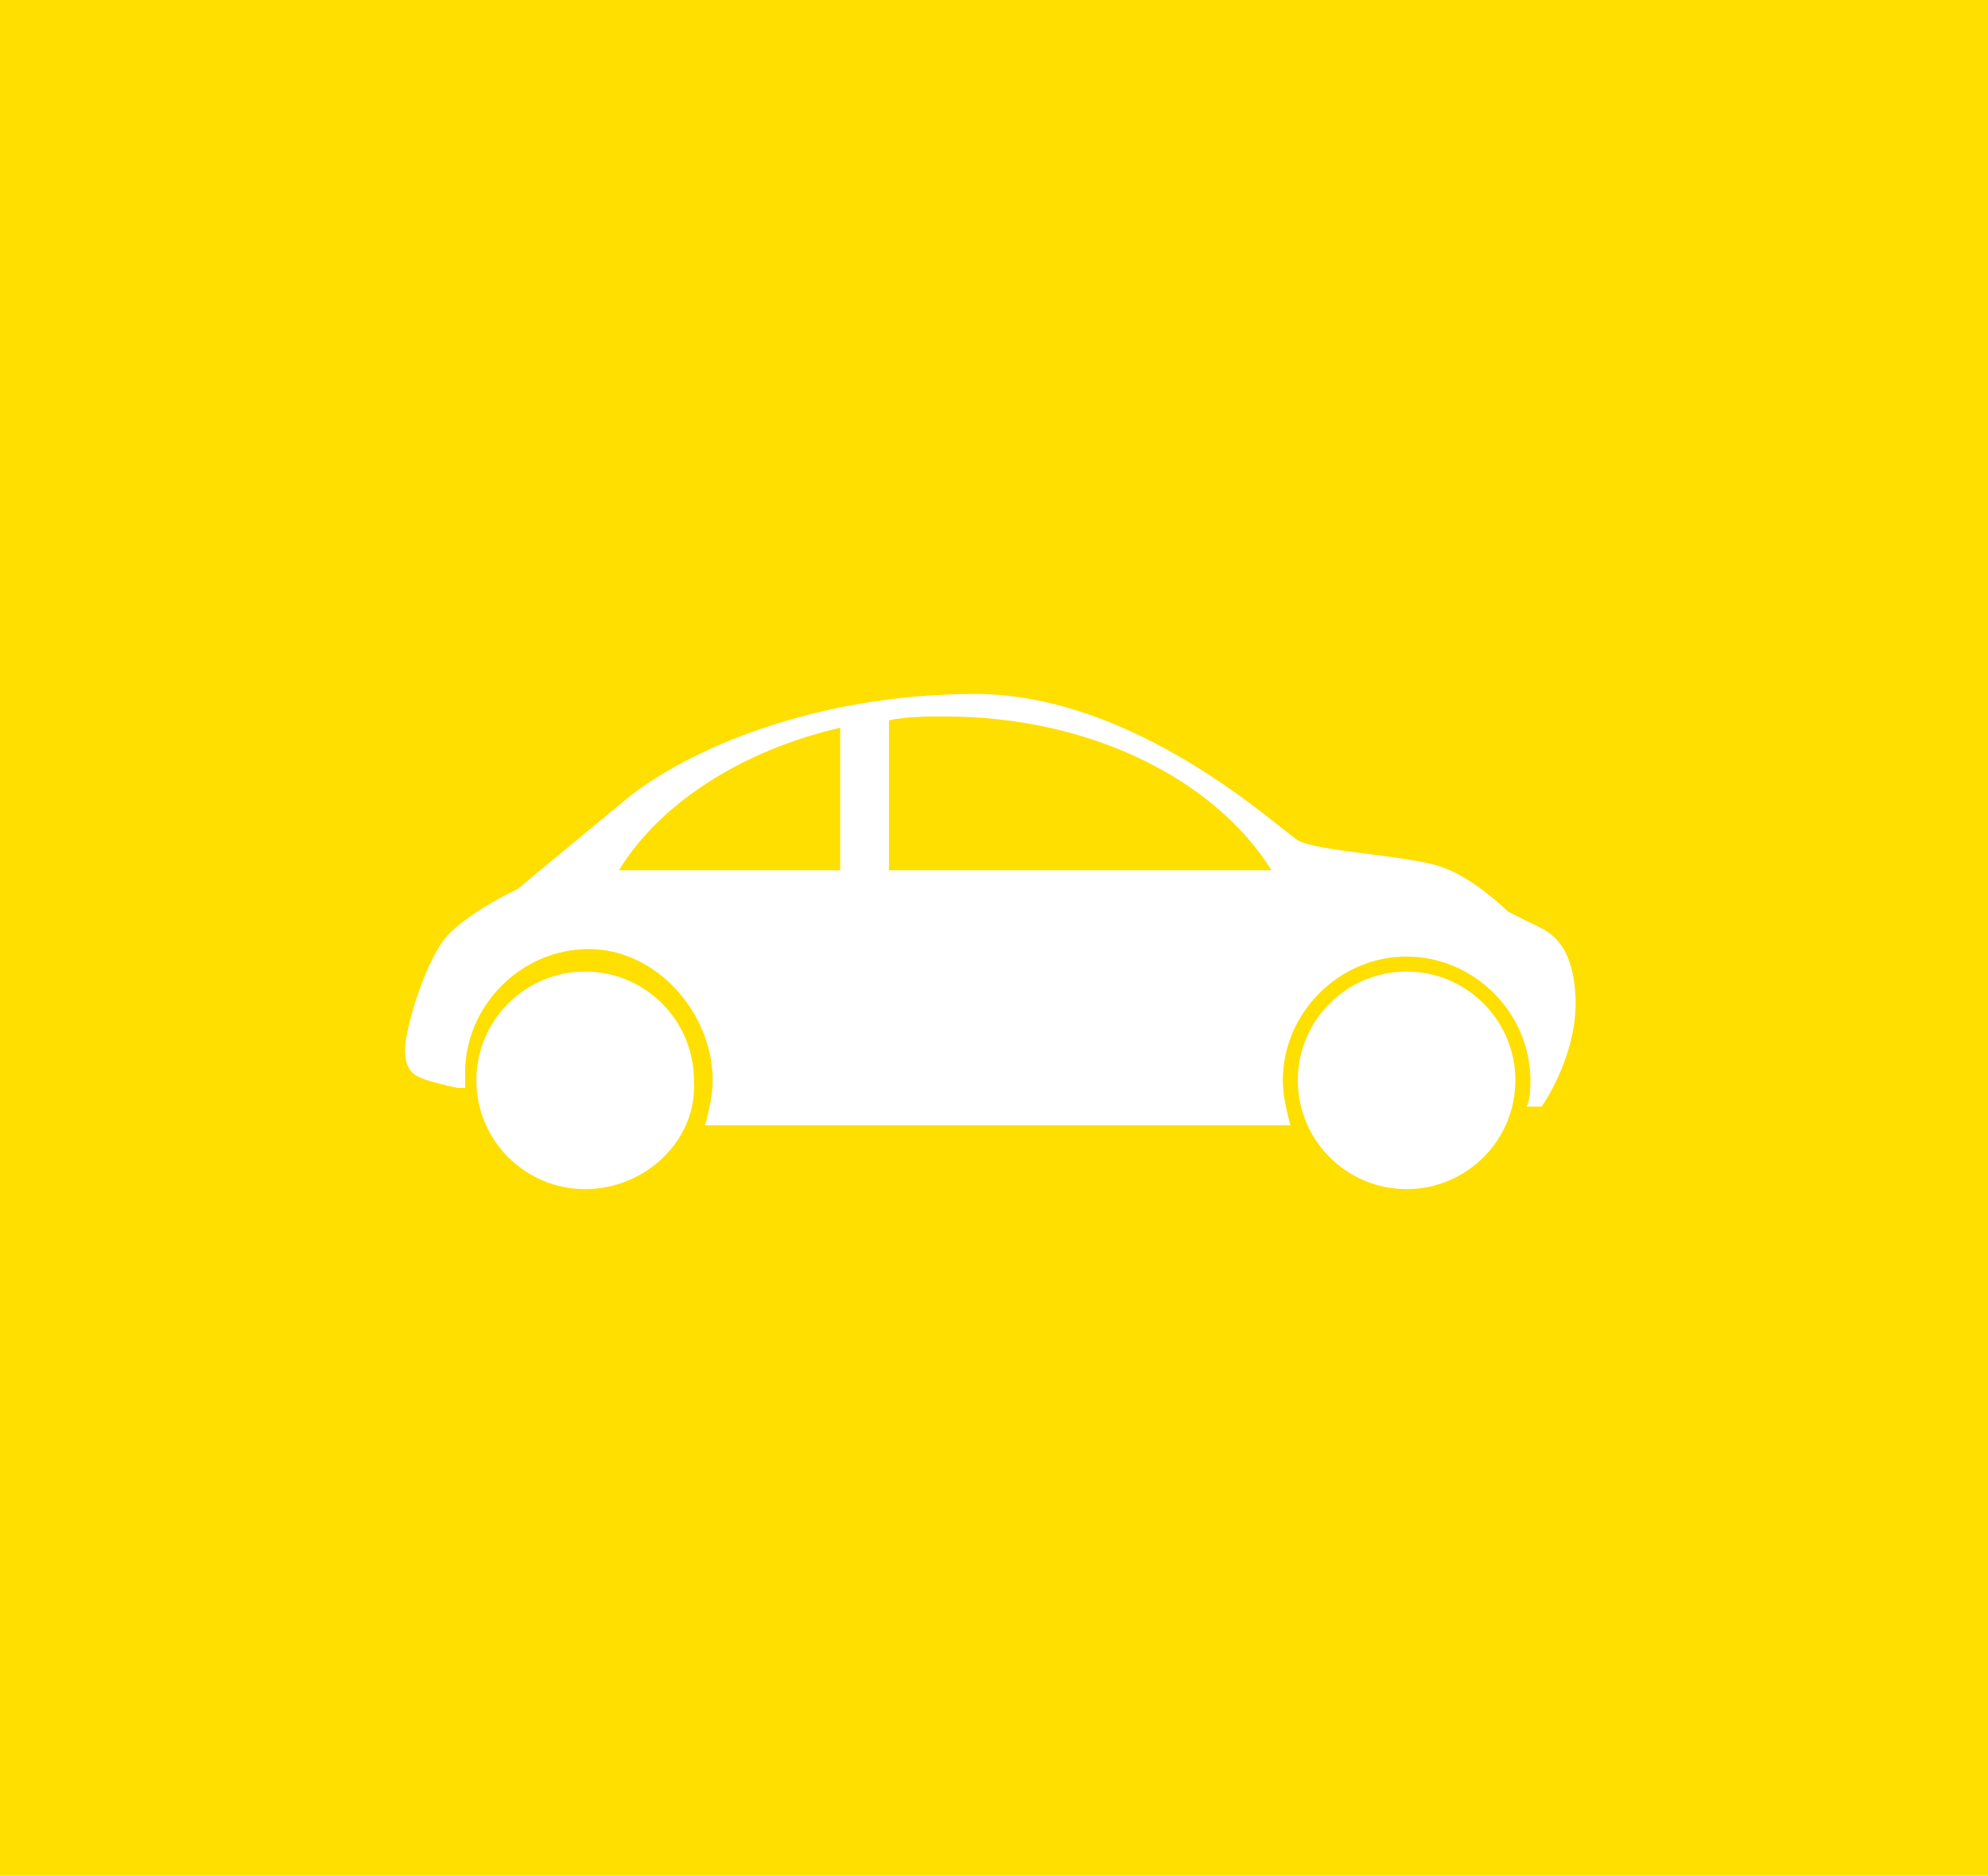
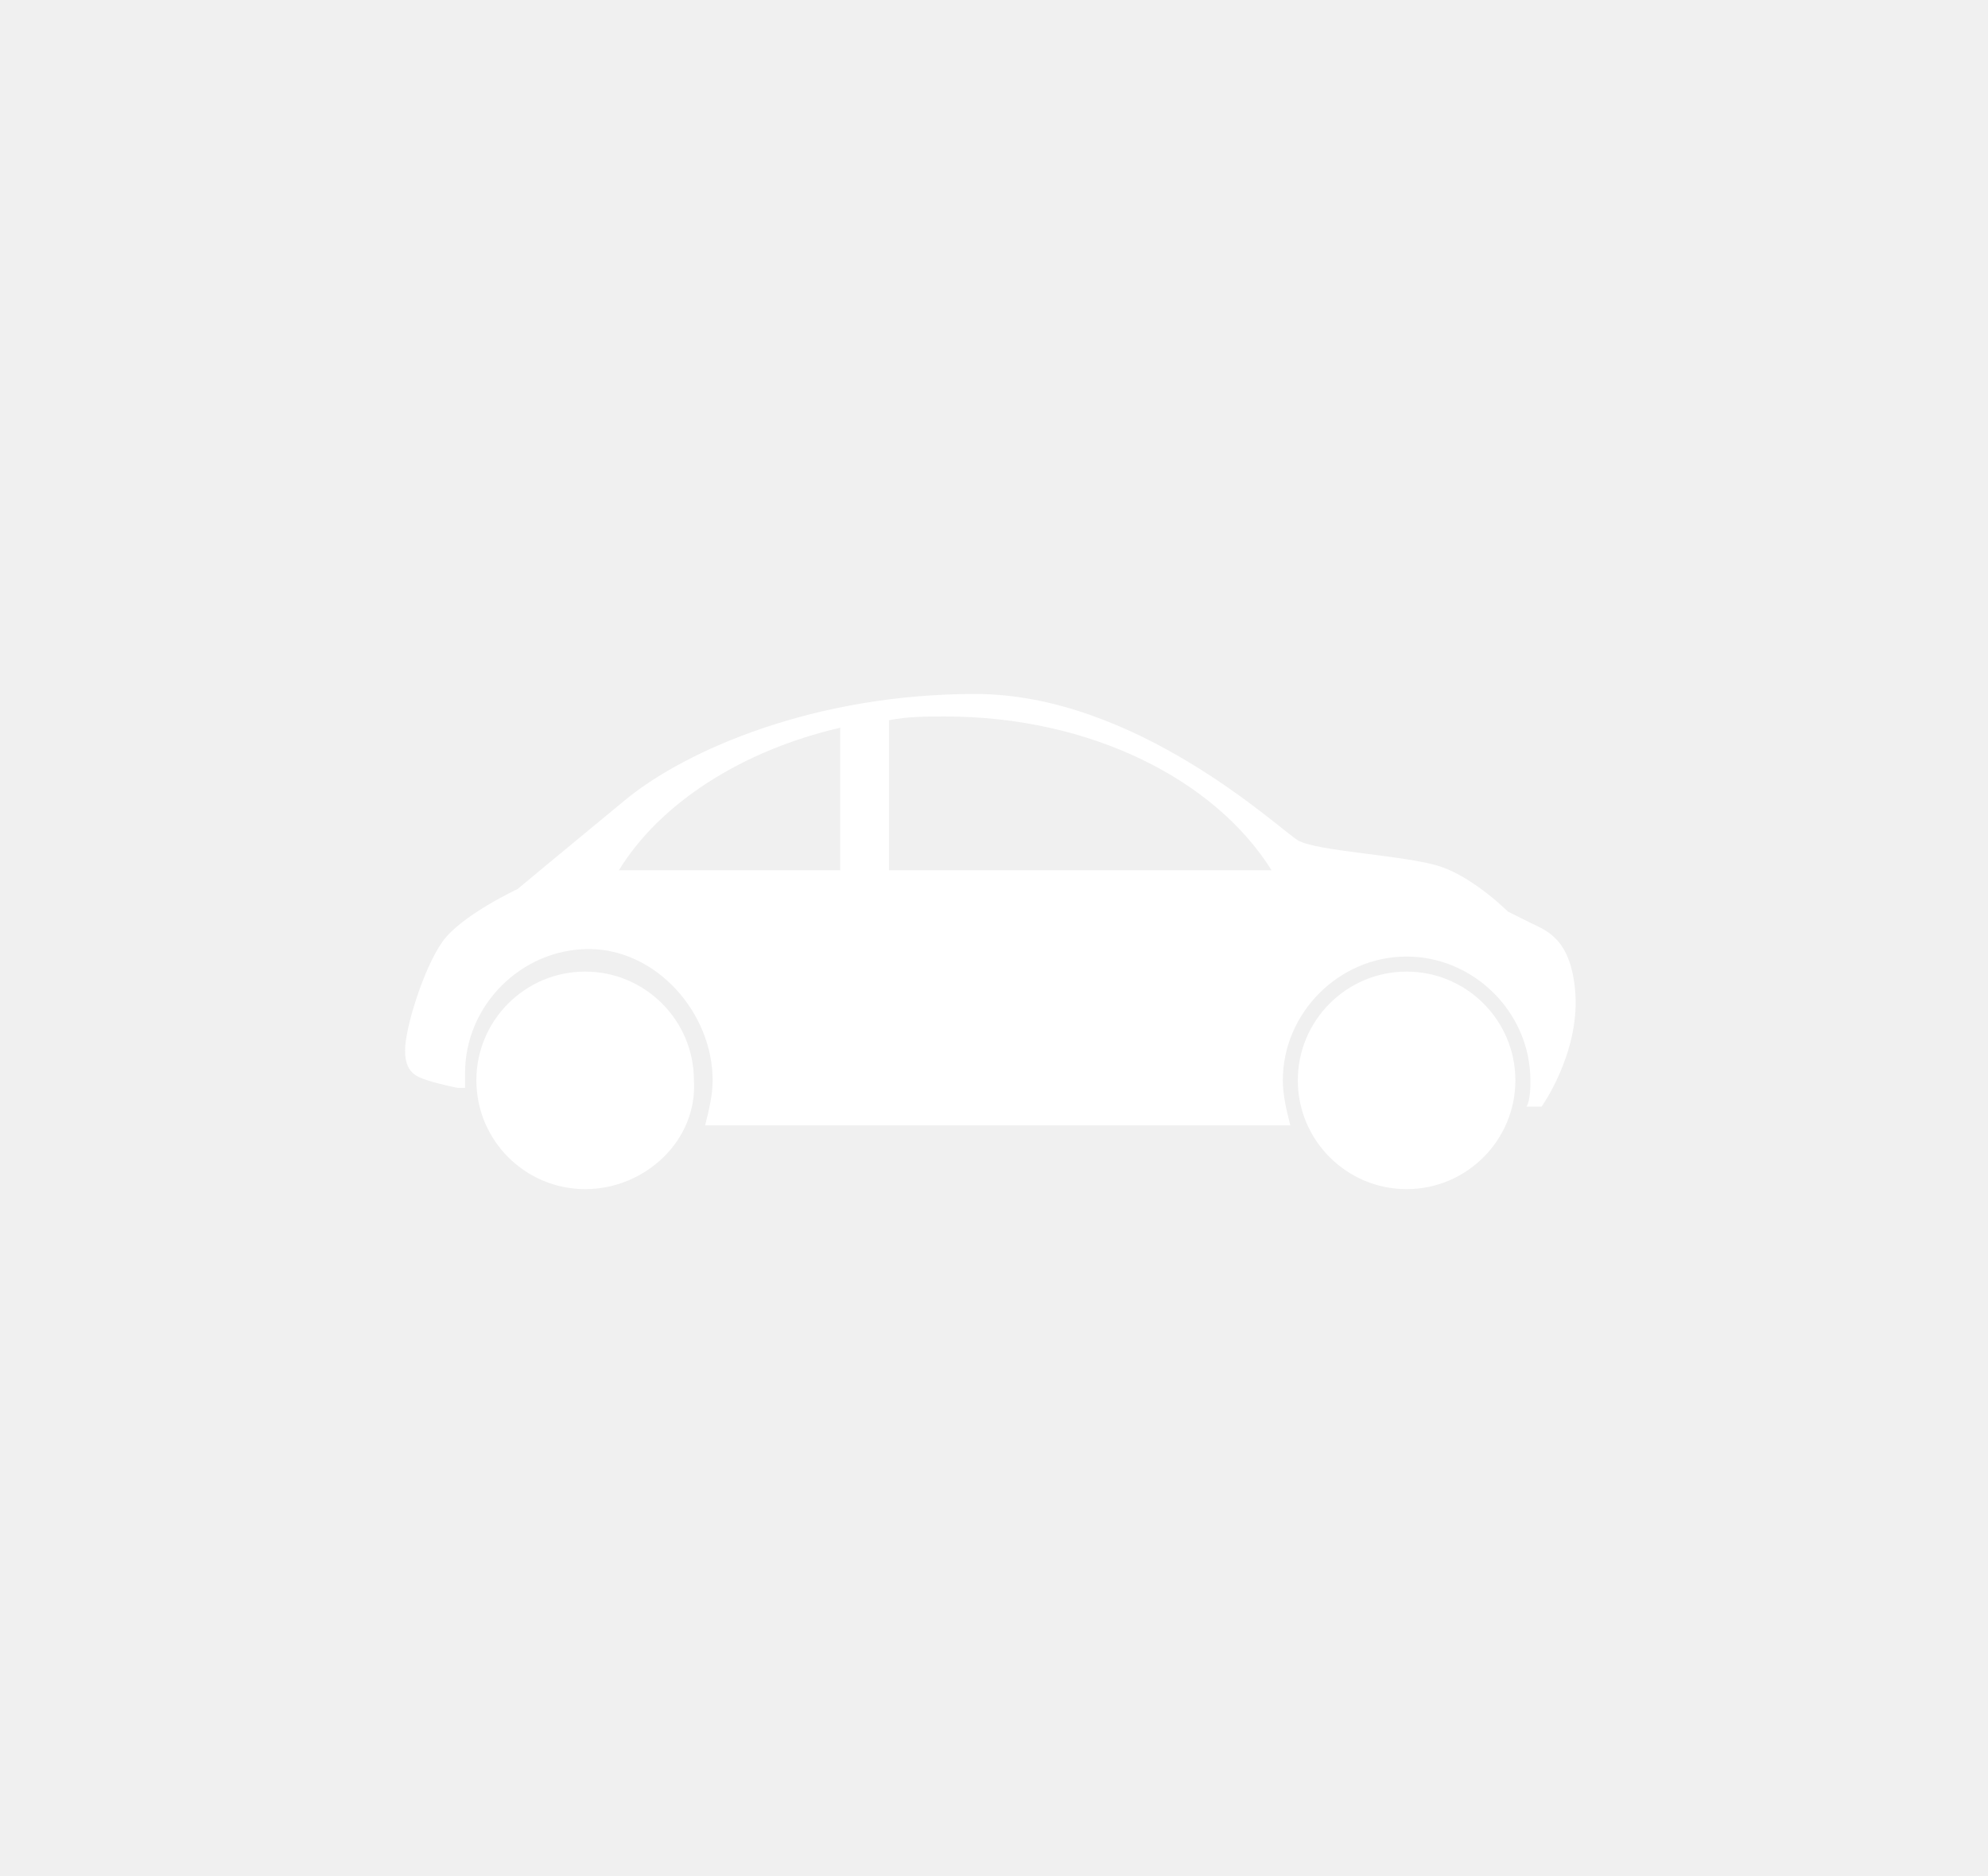
- <svg xmlns="http://www.w3.org/2000/svg" version="1.1" id="Layer_1" x="0px" y="0px" width="53px" height="50px" viewBox="0 0 53 50" style="enable-background:new 0 0 53 50;" xml:space="preserve">
-   <style type="text/css">
- 
- 	.st0{fill:#FEDF00;}
- 	.st1{fill:#FFFFFF;}
- 
- </style>
-   <rect y="-0.1" class="st0" width="53" height="50.1" />
+ <svg xmlns="http://www.w3.org/2000/svg" version="1.1" id="Layer_1" x="0px" y="0px" width="53px" height="50px" viewBox="0 0 53 50" enable-background="new 0 0 53 50" xml:space="preserve">
  <g>
-     <path class="st1" d="M37.5,31.7c-1.6,0-2.9-1.3-2.9-2.9c0-1.6,1.3-2.9,2.9-2.9s2.9,1.3,2.9,2.9C40.4,30.4,39.1,31.7,37.5,31.7z" />
-     <path class="st1" d="M15.6,31.7c-1.6,0-2.9-1.3-2.9-2.9c0-1.6,1.3-2.9,2.9-2.9s2.9,1.3,2.9,2.9C18.6,30.4,17.2,31.7,15.6,31.7z" />
-     <path class="st1" d="M42,26.5c-0.1-1.5-0.8-1.7-1.2-1.9c-0.4-0.2-0.6-0.3-0.6-0.3s-0.9-0.9-1.8-1.2c-0.9-0.3-3.3-0.4-3.8-0.7   c-0.5-0.3-4.3-3.9-8.6-3.9s-7.7,1.5-9.3,2.8c-1.7,1.4-2.9,2.4-2.9,2.4s-1.5,0.7-2,1.4c-0.5,0.7-1,2.3-1,2.9s0.3,0.7,0.6,0.8   c0.3,0.1,0.8,0.2,0.8,0.2h0.2c0-0.1,0-0.3,0-0.4c0-1.8,1.5-3.3,3.3-3.3c1.8,0,3.3,1.7,3.3,3.5c0,0.4-0.1,0.8-0.2,1.2H19h15.4   c-0.1-0.4-0.2-0.8-0.2-1.2c0-1.8,1.5-3.3,3.3-3.3s3.3,1.5,3.3,3.3c0,0.2,0,0.5-0.1,0.7h0.2h0.2C41.1,29.5,42.1,28.1,42,26.5z    M22.4,23.2h-5.9c1.1-1.8,3.3-3.2,5.9-3.8V23.2z M23.7,23.2v-4c0.5-0.1,1-0.1,1.5-0.1c3.9,0,7.2,1.7,8.7,4.1H23.7z" />
+     <path fill="#FFFFFF" d="M37.5,31.7c-1.6,0-2.9-1.3-2.9-2.9c0-1.6,1.301-2.899,2.9-2.899s2.9,1.3,2.9,2.899   C40.4,30.4,39.1,31.7,37.5,31.7z" />
+     <path fill="#FFFFFF" d="M15.6,31.7c-1.6,0-2.9-1.3-2.9-2.9c0-1.6,1.3-2.899,2.9-2.899s2.9,1.3,2.9,2.899   C18.6,30.4,17.2,31.7,15.6,31.7z" />
+     <path fill="#FFFFFF" d="M42,26.5c-0.1-1.5-0.8-1.7-1.2-1.9c-0.399-0.2-0.6-0.3-0.6-0.3s-0.9-0.9-1.8-1.2   c-0.9-0.3-3.301-0.4-3.801-0.7c-0.5-0.3-4.3-3.9-8.6-3.9s-7.7,1.5-9.3,2.8c-1.7,1.4-2.9,2.4-2.9,2.4s-1.5,0.7-2,1.4   c-0.5,0.7-1,2.3-1,2.9s0.3,0.7,0.6,0.8c0.3,0.101,0.8,0.2,0.8,0.2h0.2c0-0.1,0-0.3,0-0.4c0-1.8,1.5-3.3,3.3-3.3   c1.8,0,3.3,1.7,3.3,3.5c0,0.4-0.1,0.8-0.2,1.2H19h15.4c-0.101-0.4-0.2-0.8-0.2-1.2c0-1.8,1.5-3.3,3.3-3.3s3.3,1.5,3.3,3.3   c0,0.2,0,0.5-0.1,0.7h0.2H41.1C41.1,29.5,42.1,28.1,42,26.5z M22.4,23.2h-5.9c1.1-1.8,3.3-3.2,5.9-3.8V23.2z M23.7,23.2v-4   c0.5-0.1,1-0.1,1.5-0.1c3.899,0,7.2,1.7,8.7,4.1H23.7z" />
  </g>
</svg>
